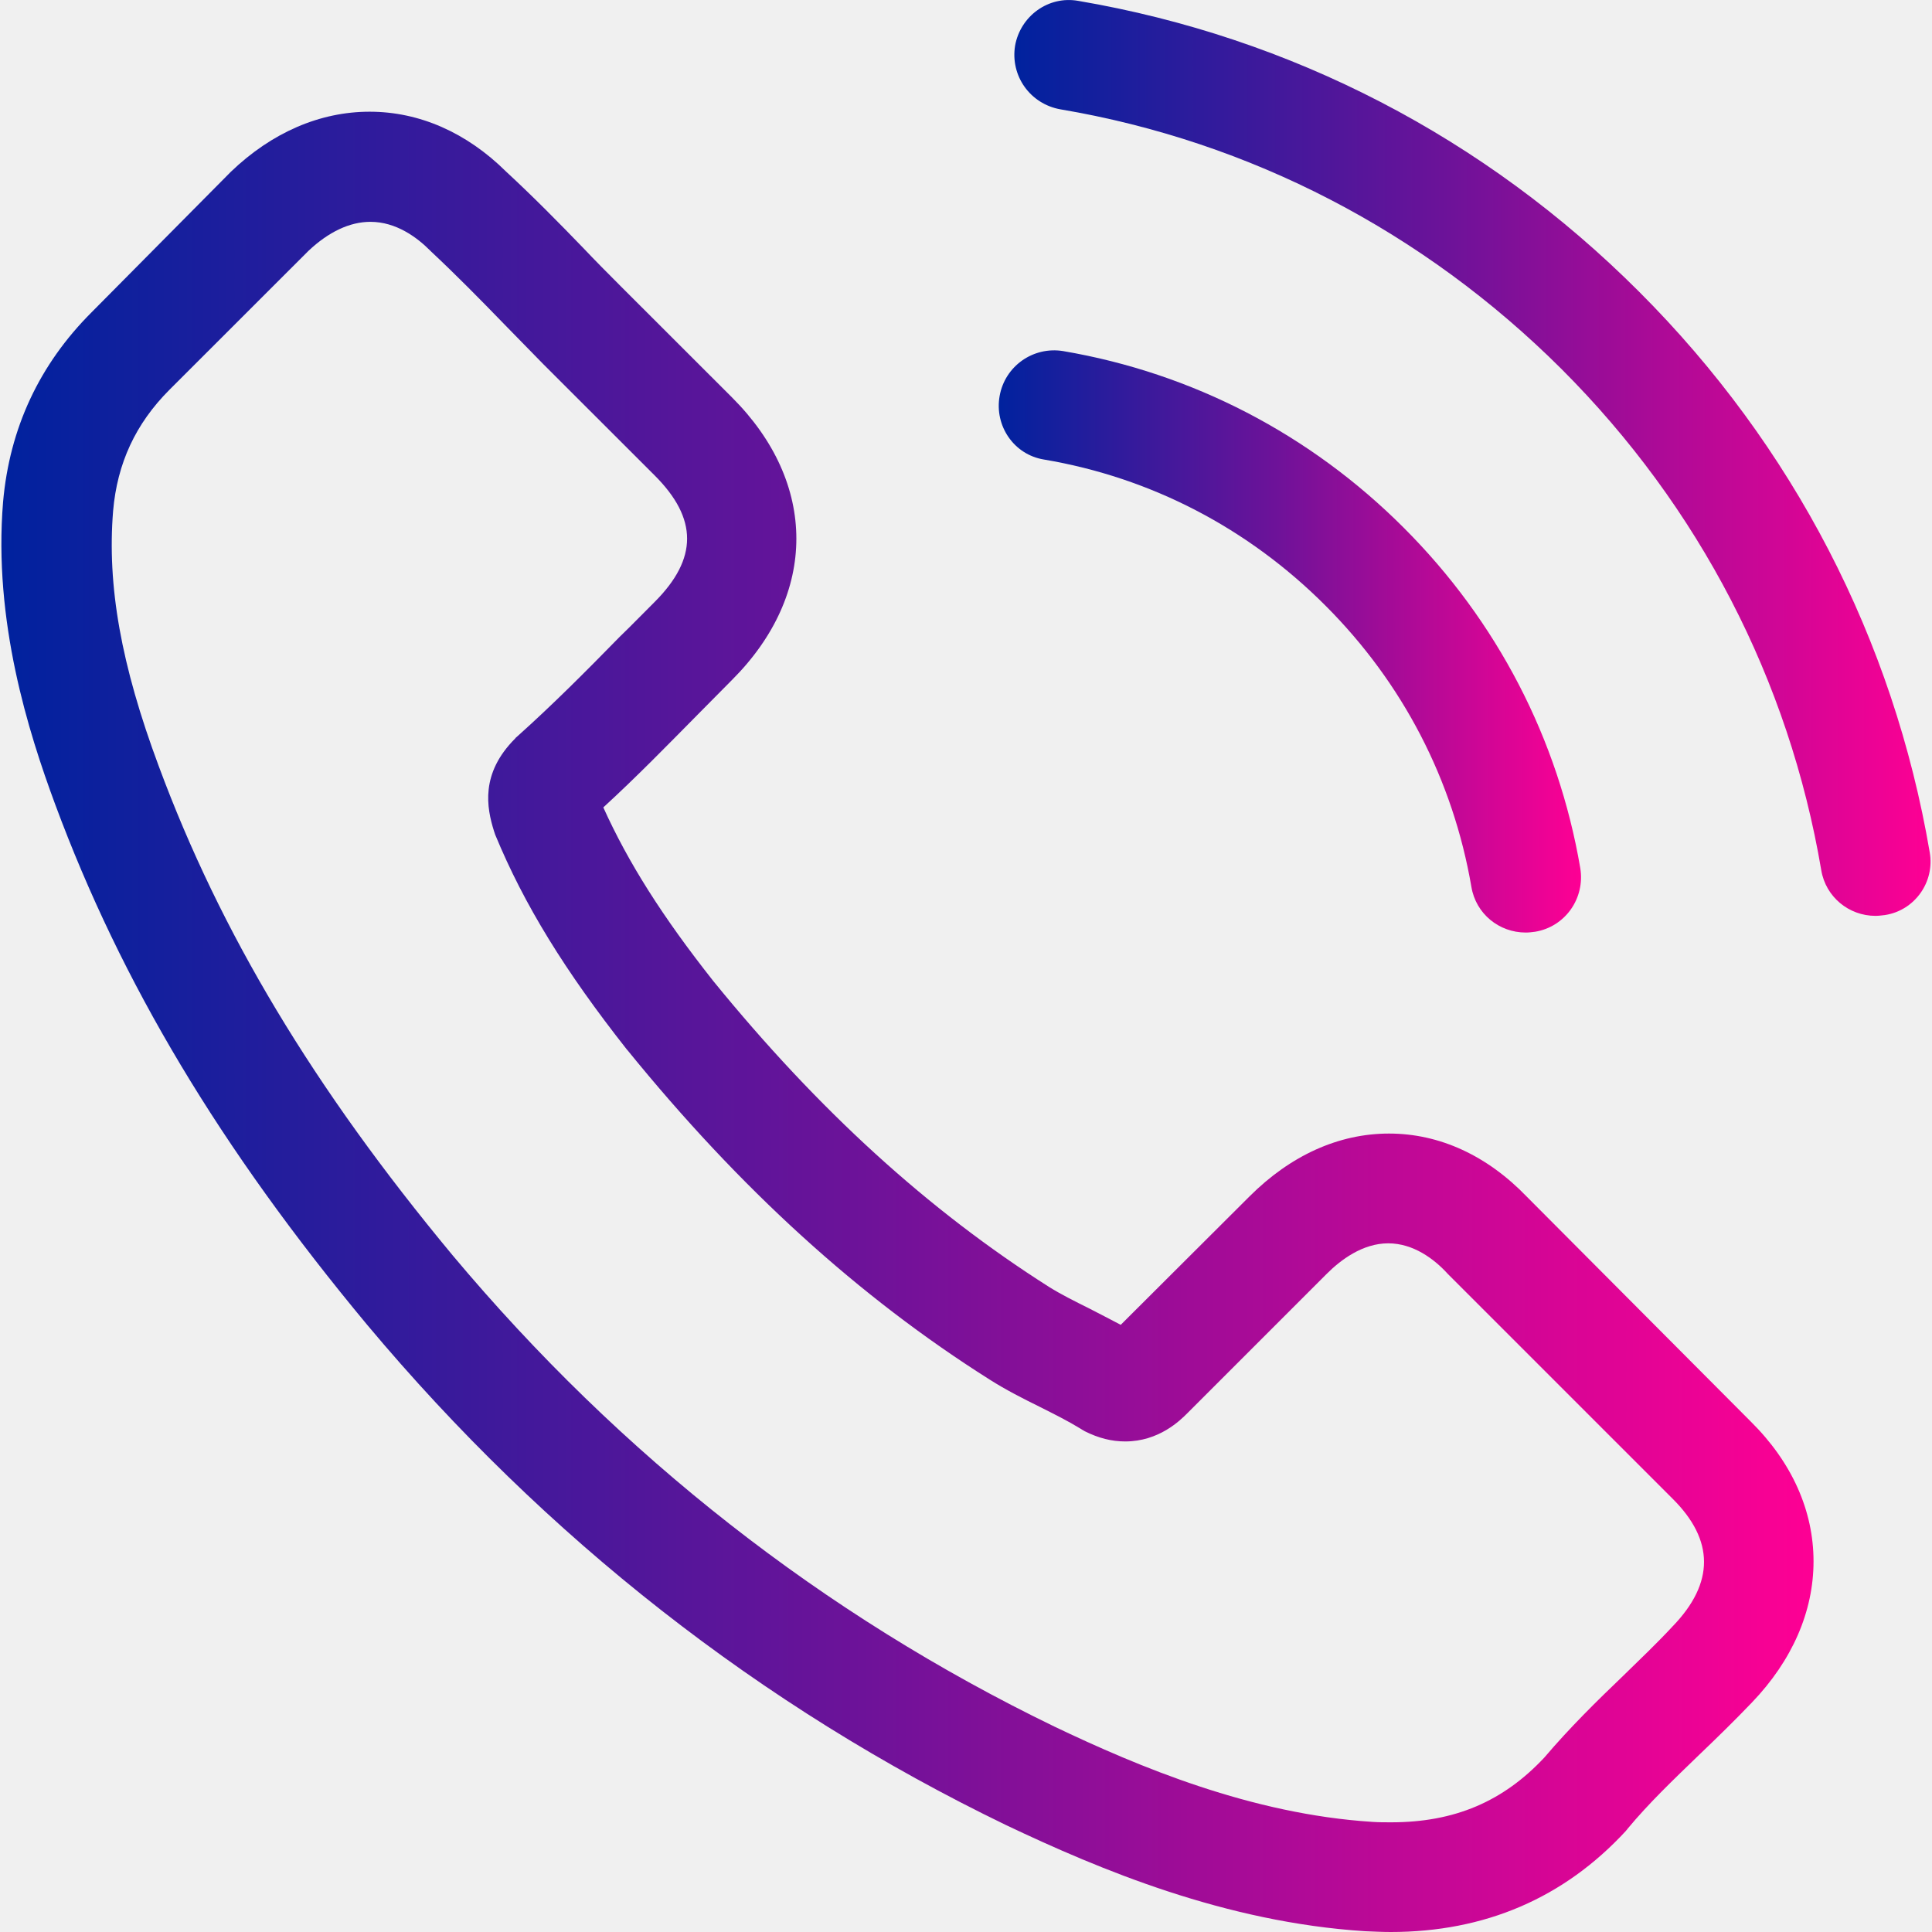
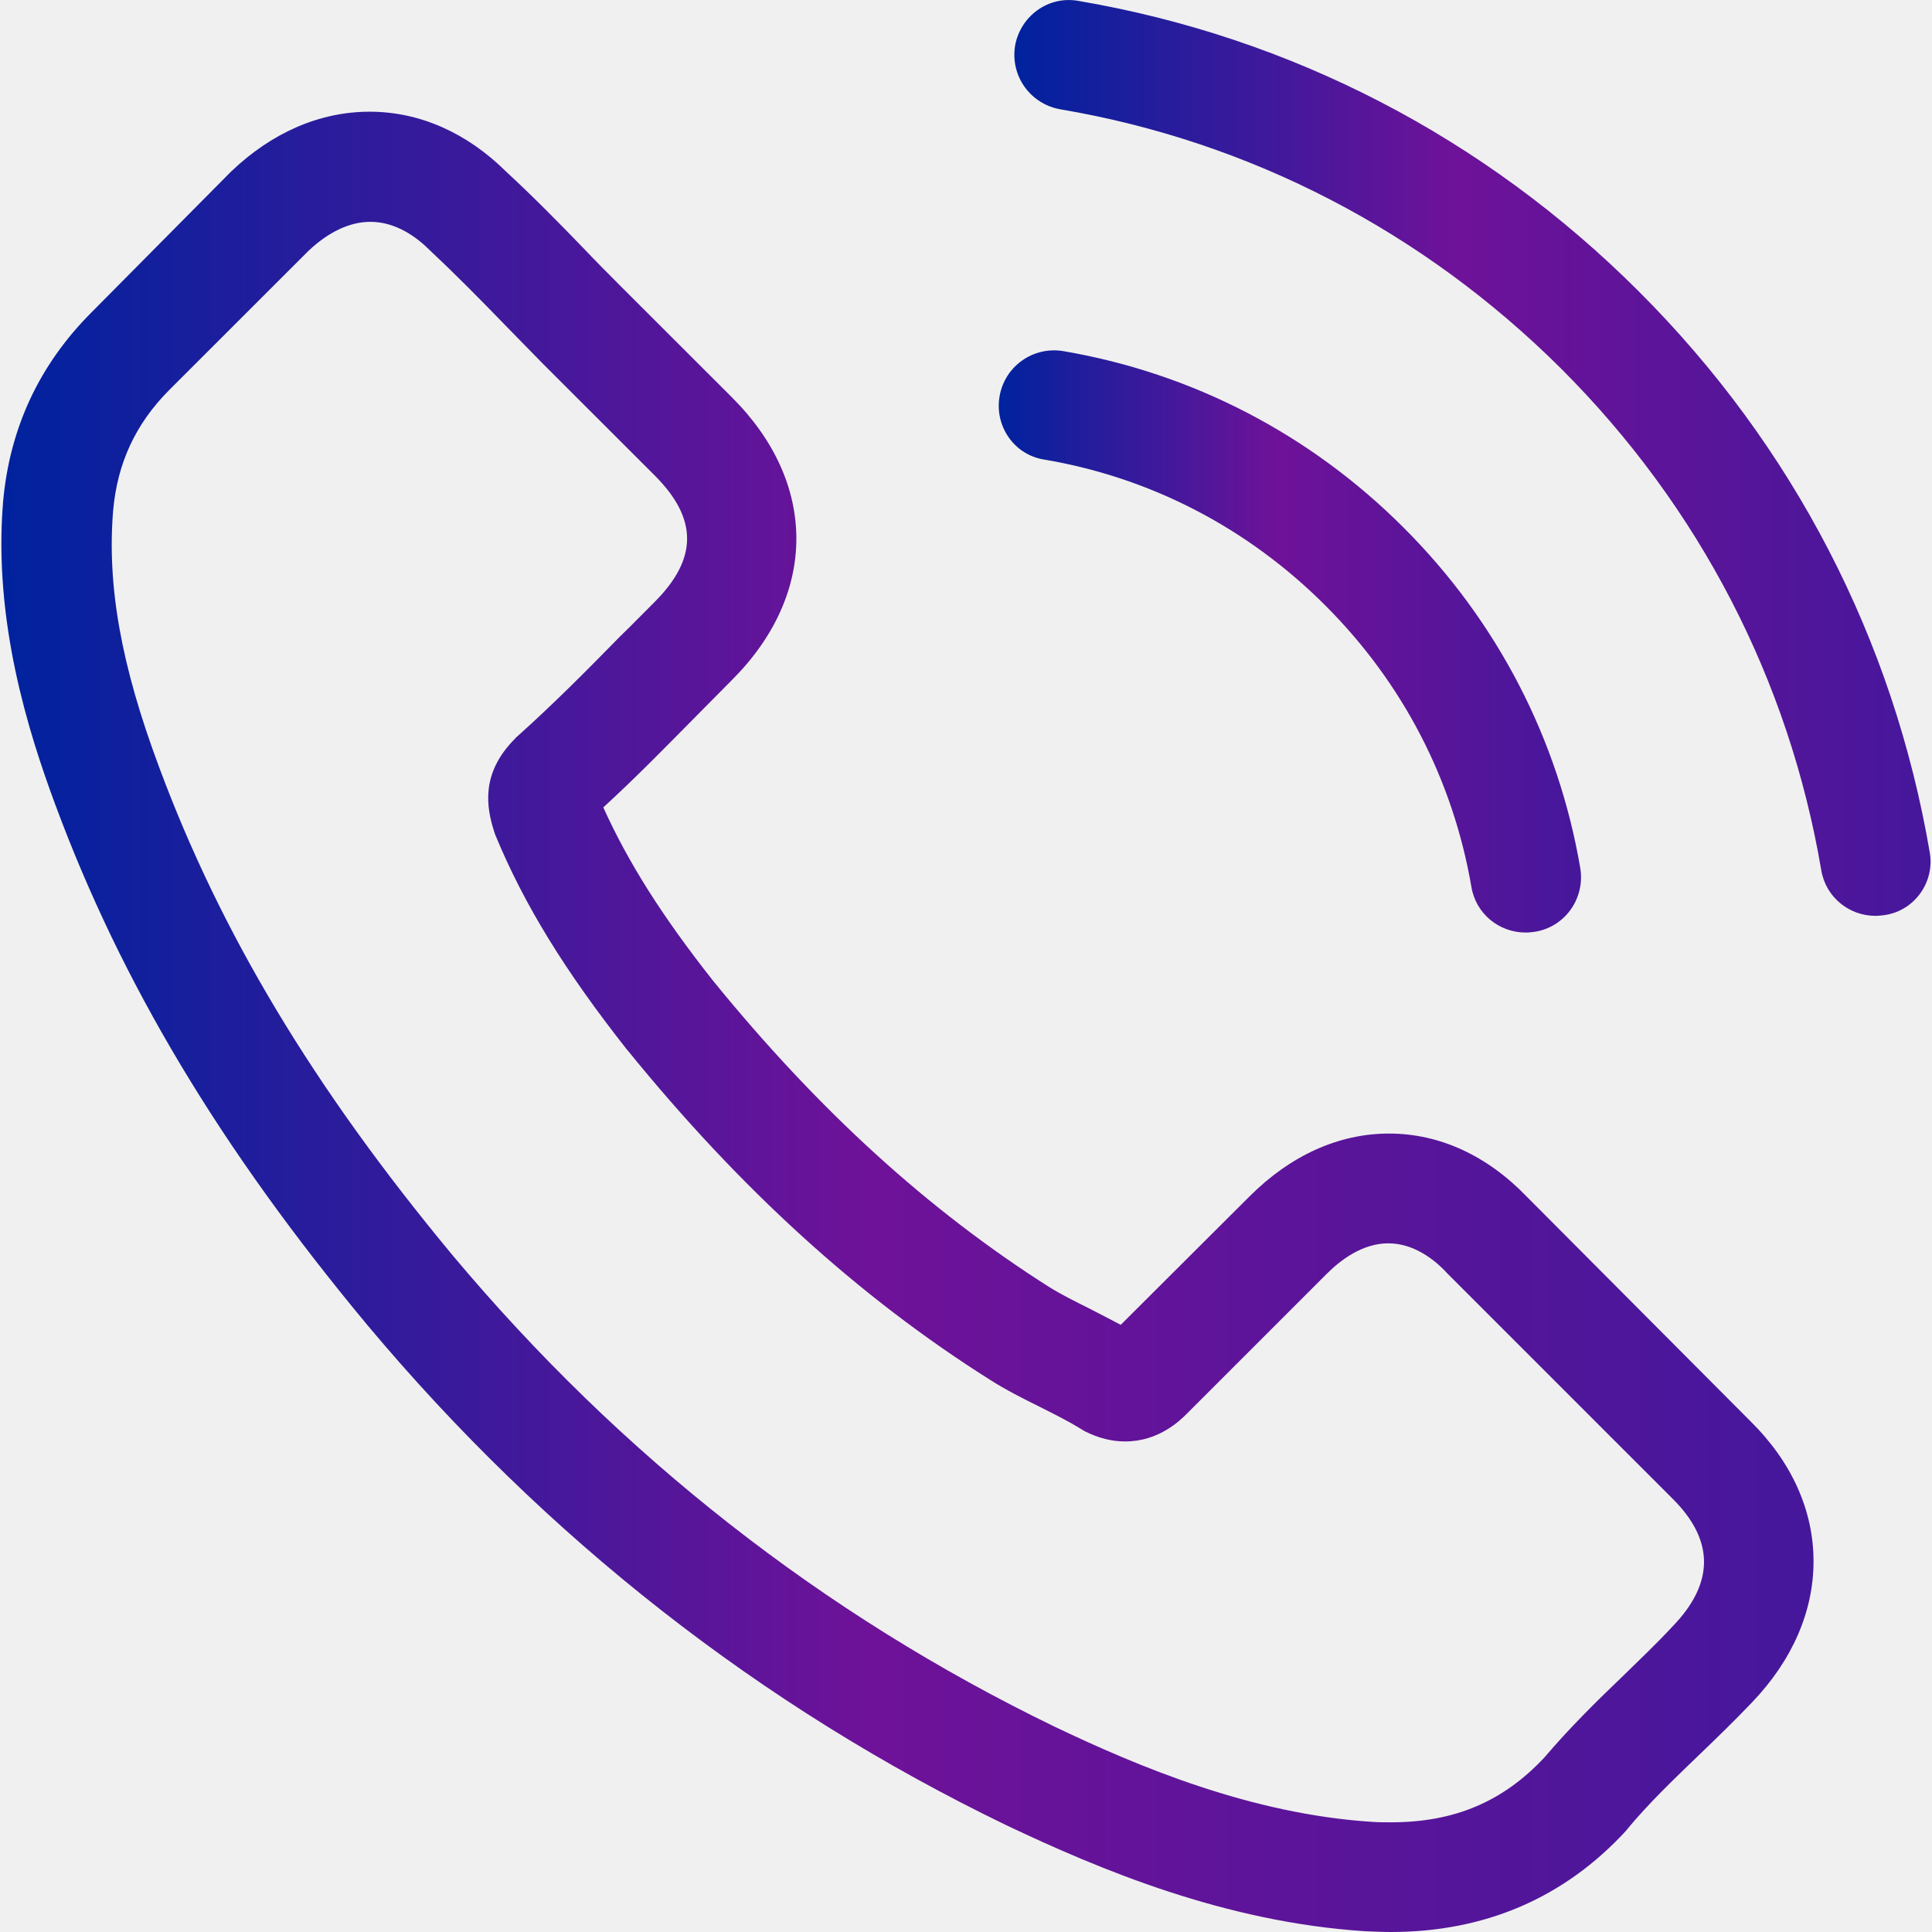
<svg xmlns="http://www.w3.org/2000/svg" width="22" height="22" viewBox="0 0 22 22" fill="none">
  <g clip-path="url(#clip0_1212_633)">
    <path d="M17.387 13.628C16.936 13.159 16.393 12.908 15.817 12.908C15.246 12.908 14.698 13.155 14.229 13.623L12.762 15.086C12.641 15.021 12.52 14.961 12.404 14.9C12.237 14.817 12.079 14.738 11.945 14.654C10.57 13.781 9.321 12.644 8.123 11.172C7.543 10.438 7.153 9.821 6.87 9.194C7.25 8.846 7.603 8.483 7.947 8.135C8.077 8.005 8.207 7.871 8.337 7.741C9.312 6.765 9.312 5.502 8.337 4.527L7.069 3.26C6.925 3.116 6.777 2.967 6.637 2.819C6.359 2.531 6.066 2.234 5.764 1.955C5.314 1.509 4.775 1.272 4.209 1.272C3.643 1.272 3.095 1.509 2.63 1.955C2.626 1.96 2.626 1.96 2.621 1.964L1.042 3.557C0.448 4.151 0.109 4.876 0.035 5.716C-0.077 7.072 0.323 8.335 0.629 9.161C1.381 11.19 2.505 13.071 4.181 15.086C6.215 17.515 8.662 19.432 11.457 20.783C12.525 21.29 13.951 21.889 15.543 21.991C15.641 21.995 15.743 22 15.836 22C16.908 22 17.809 21.614 18.515 20.848C18.52 20.839 18.529 20.834 18.533 20.825C18.775 20.533 19.053 20.268 19.346 19.985C19.546 19.794 19.75 19.595 19.95 19.386C20.409 18.907 20.651 18.35 20.651 17.779C20.651 17.203 20.405 16.651 19.936 16.187L17.387 13.628ZM19.049 18.517C19.044 18.517 19.044 18.522 19.049 18.517C18.868 18.712 18.682 18.889 18.482 19.084C18.181 19.372 17.874 19.674 17.586 20.013C17.117 20.514 16.565 20.751 15.84 20.751C15.771 20.751 15.696 20.751 15.627 20.746C14.248 20.658 12.966 20.119 12.005 19.66C9.377 18.387 7.069 16.581 5.152 14.292C3.568 12.384 2.51 10.619 1.808 8.725C1.377 7.569 1.219 6.668 1.288 5.818C1.335 5.275 1.544 4.825 1.929 4.439L3.513 2.856C3.74 2.642 3.981 2.526 4.218 2.526C4.511 2.526 4.748 2.703 4.896 2.851C4.901 2.856 4.905 2.86 4.91 2.865C5.193 3.13 5.463 3.404 5.746 3.696C5.89 3.845 6.038 3.993 6.187 4.147L7.455 5.414C7.947 5.906 7.947 6.361 7.455 6.854C7.32 6.988 7.19 7.123 7.055 7.253C6.665 7.652 6.294 8.024 5.89 8.386C5.881 8.395 5.871 8.4 5.867 8.409C5.467 8.808 5.542 9.198 5.625 9.463C5.63 9.477 5.634 9.491 5.639 9.505C5.969 10.304 6.433 11.056 7.139 11.952L7.144 11.957C8.425 13.535 9.776 14.766 11.267 15.708C11.457 15.829 11.652 15.927 11.838 16.019C12.005 16.103 12.163 16.182 12.298 16.265C12.316 16.275 12.335 16.289 12.353 16.298C12.511 16.377 12.66 16.414 12.813 16.414C13.198 16.414 13.44 16.173 13.519 16.094L15.107 14.506C15.265 14.348 15.515 14.158 15.808 14.158C16.096 14.158 16.332 14.339 16.477 14.496C16.481 14.501 16.481 14.501 16.486 14.506L19.044 17.064C19.523 17.538 19.523 18.025 19.049 18.517Z" fill="url(#paint0_linear_1212_633)" />
    <path d="M11.889 5.233C13.105 5.438 14.211 6.013 15.093 6.896C15.975 7.778 16.546 8.883 16.755 10.099C16.806 10.406 17.071 10.619 17.373 10.619C17.41 10.619 17.442 10.615 17.48 10.61C17.823 10.554 18.051 10.229 17.995 9.886C17.744 8.414 17.048 7.072 15.984 6.009C14.921 4.945 13.579 4.249 12.107 3.998C11.764 3.942 11.443 4.17 11.383 4.509C11.322 4.848 11.545 5.178 11.889 5.233Z" fill="url(#paint1_linear_1212_633)" />
    <path d="M21.974 9.705C21.561 7.281 20.419 5.075 18.663 3.32C16.908 1.565 14.703 0.423 12.279 0.01C11.94 -0.051 11.62 0.181 11.559 0.52C11.503 0.864 11.731 1.184 12.075 1.245C14.238 1.611 16.212 2.638 17.781 4.202C19.351 5.772 20.372 7.745 20.739 9.909C20.79 10.215 21.055 10.429 21.356 10.429C21.394 10.429 21.426 10.424 21.463 10.42C21.802 10.369 22.034 10.044 21.974 9.705Z" fill="url(#paint2_linear_1212_633)" />
  </g>
  <defs>
    <linearGradient id="paint0_linear_1212_633" x1="0.016" y1="13.423" x2="20.651" y2="13.423" gradientUnits="userSpaceOnUse">
      <stop stop-color="#00229E" />
      <stop offset="0.479" stop-color="#6E1299" />
-       <stop offset="1" stop-color="#FE0094" />
+       <stop offset="1" stop-color="#45179B" />
    </linearGradient>
    <linearGradient id="paint1_linear_1212_633" x1="11.373" y1="7.876" x2="18.003" y2="7.876" gradientUnits="userSpaceOnUse">
      <stop stop-color="#00229E" />
      <stop offset="0.479" stop-color="#6E1299" />
-       <stop offset="1" stop-color="#FE0094" />
+       <stop offset="1" stop-color="#45179B" />
    </linearGradient>
    <linearGradient id="paint2_linear_1212_633" x1="11.551" y1="6.114" x2="21.983" y2="6.114" gradientUnits="userSpaceOnUse">
      <stop stop-color="#00229E" />
      <stop offset="0.479" stop-color="#6E1299" />
-       <stop offset="1" stop-color="#FE0094" />
+       <stop offset="1" stop-color="#45179B" />
    </linearGradient>
    <clipPath id="clip0_1212_633">
      <rect width="22" height="22" fill="white" />
    </clipPath>
  </defs>
</svg>
